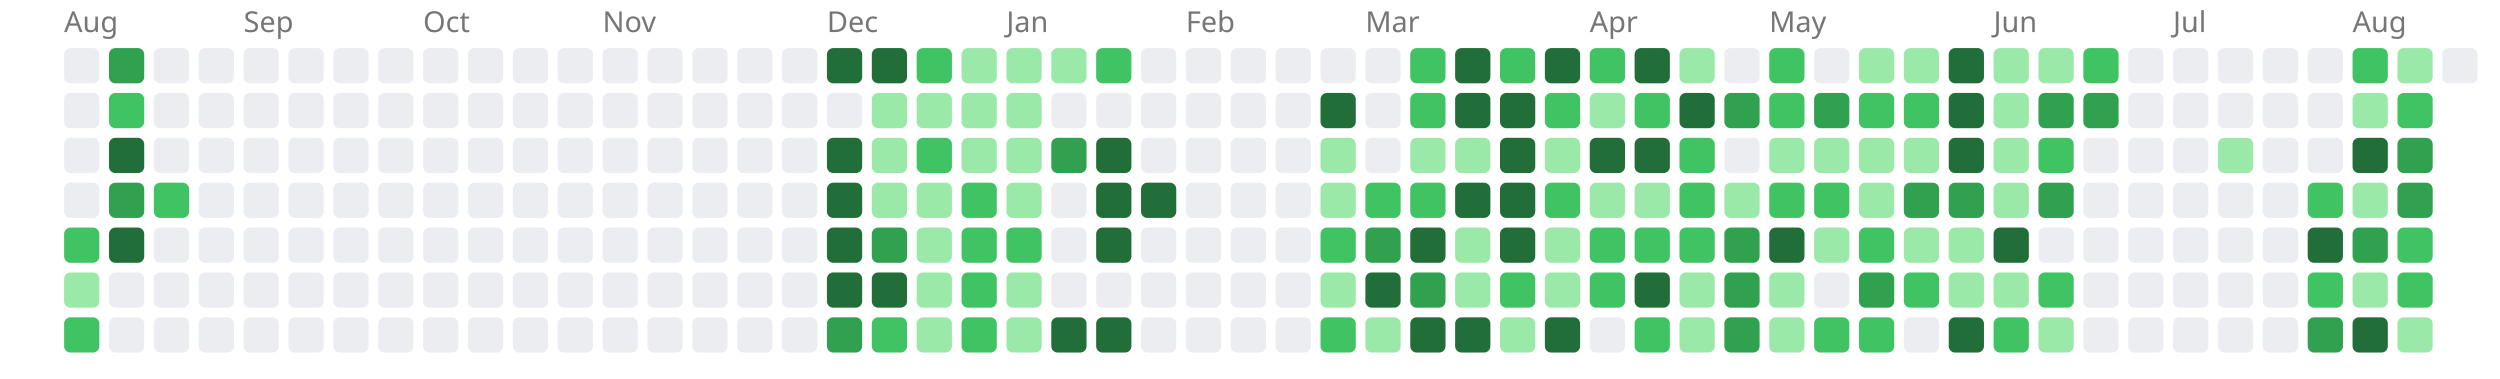
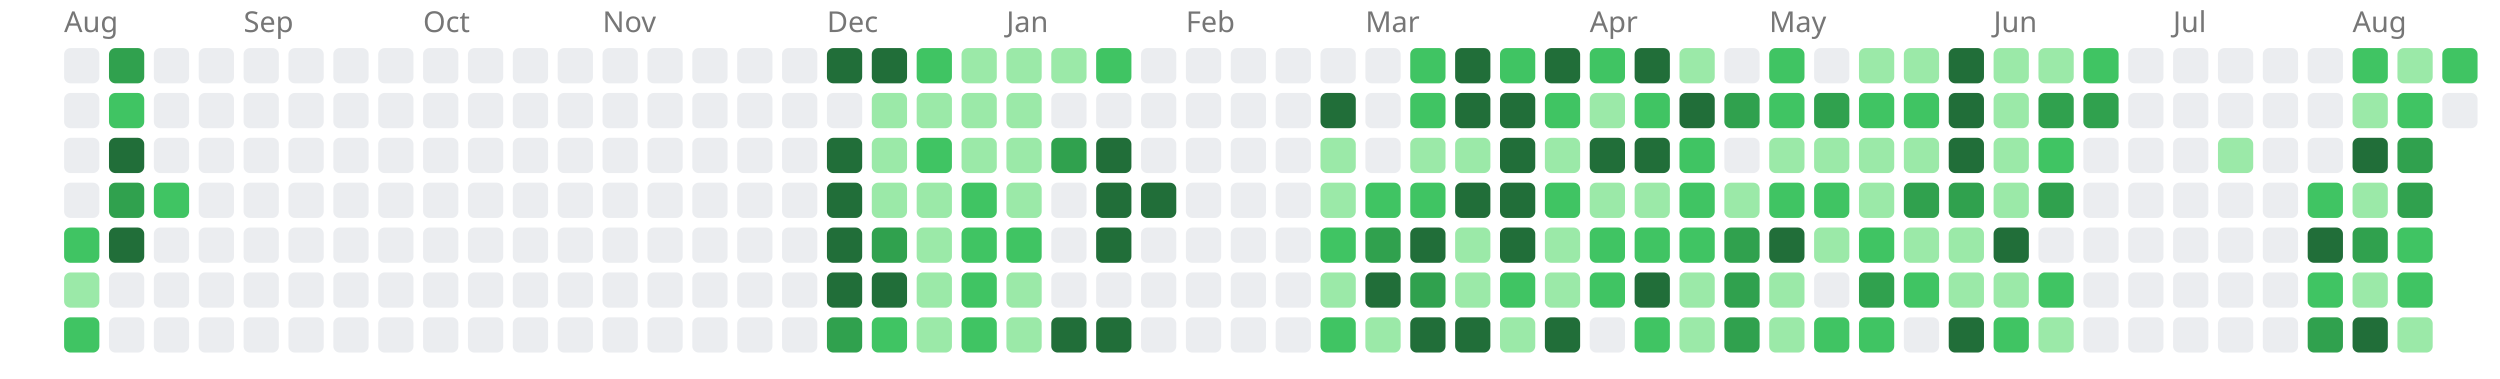
<svg xmlns="http://www.w3.org/2000/svg" width="780" height="118" font-family="sans-serif" font-size="9">
  <rect x="20" y="15" width="11" height="11" rx="2" fill="#ebedf0" />
  <text x="20" y="10" fill="#767676">Aug</text>
  <rect x="20" y="29" width="11" height="11" rx="2" fill="#ebedf0" />
  <rect x="20" y="43" width="11" height="11" rx="2" fill="#ebedf0" />
  <rect x="20" y="57" width="11" height="11" rx="2" fill="#ebedf0" />
  <rect x="20" y="71" width="11" height="11" rx="2" fill="#40c463" />
  <rect x="20" y="85" width="11" height="11" rx="2" fill="#9be9a8" />
  <rect x="20" y="99" width="11" height="11" rx="2" fill="#40c463" />
  <rect x="34" y="15" width="11" height="11" rx="2" fill="#30a14e" />
  <rect x="34" y="29" width="11" height="11" rx="2" fill="#40c463" />
  <rect x="34" y="43" width="11" height="11" rx="2" fill="#216e39" />
  <rect x="34" y="57" width="11" height="11" rx="2" fill="#30a14e" />
  <rect x="34" y="71" width="11" height="11" rx="2" fill="#216e39" />
  <rect x="34" y="85" width="11" height="11" rx="2" fill="#ebedf0" />
  <rect x="34" y="99" width="11" height="11" rx="2" fill="#ebedf0" />
  <rect x="48" y="15" width="11" height="11" rx="2" fill="#ebedf0" />
  <rect x="48" y="29" width="11" height="11" rx="2" fill="#ebedf0" />
  <rect x="48" y="43" width="11" height="11" rx="2" fill="#ebedf0" />
  <rect x="48" y="57" width="11" height="11" rx="2" fill="#40c463" />
  <rect x="48" y="71" width="11" height="11" rx="2" fill="#ebedf0" />
  <rect x="48" y="85" width="11" height="11" rx="2" fill="#ebedf0" />
  <rect x="48" y="99" width="11" height="11" rx="2" fill="#ebedf0" />
  <rect x="62" y="15" width="11" height="11" rx="2" fill="#ebedf0" />
  <rect x="62" y="29" width="11" height="11" rx="2" fill="#ebedf0" />
  <rect x="62" y="43" width="11" height="11" rx="2" fill="#ebedf0" />
  <rect x="62" y="57" width="11" height="11" rx="2" fill="#ebedf0" />
  <rect x="62" y="71" width="11" height="11" rx="2" fill="#ebedf0" />
  <rect x="62" y="85" width="11" height="11" rx="2" fill="#ebedf0" />
  <rect x="62" y="99" width="11" height="11" rx="2" fill="#ebedf0" />
  <rect x="76" y="15" width="11" height="11" rx="2" fill="#ebedf0" />
  <text x="76" y="10" fill="#767676">Sep</text>
  <rect x="76" y="29" width="11" height="11" rx="2" fill="#ebedf0" />
  <rect x="76" y="43" width="11" height="11" rx="2" fill="#ebedf0" />
  <rect x="76" y="57" width="11" height="11" rx="2" fill="#ebedf0" />
  <rect x="76" y="71" width="11" height="11" rx="2" fill="#ebedf0" />
  <rect x="76" y="85" width="11" height="11" rx="2" fill="#ebedf0" />
  <rect x="76" y="99" width="11" height="11" rx="2" fill="#ebedf0" />
  <rect x="90" y="15" width="11" height="11" rx="2" fill="#ebedf0" />
  <rect x="90" y="29" width="11" height="11" rx="2" fill="#ebedf0" />
  <rect x="90" y="43" width="11" height="11" rx="2" fill="#ebedf0" />
  <rect x="90" y="57" width="11" height="11" rx="2" fill="#ebedf0" />
  <rect x="90" y="71" width="11" height="11" rx="2" fill="#ebedf0" />
  <rect x="90" y="85" width="11" height="11" rx="2" fill="#ebedf0" />
  <rect x="90" y="99" width="11" height="11" rx="2" fill="#ebedf0" />
  <rect x="104" y="15" width="11" height="11" rx="2" fill="#ebedf0" />
  <rect x="104" y="29" width="11" height="11" rx="2" fill="#ebedf0" />
  <rect x="104" y="43" width="11" height="11" rx="2" fill="#ebedf0" />
  <rect x="104" y="57" width="11" height="11" rx="2" fill="#ebedf0" />
  <rect x="104" y="71" width="11" height="11" rx="2" fill="#ebedf0" />
  <rect x="104" y="85" width="11" height="11" rx="2" fill="#ebedf0" />
  <rect x="104" y="99" width="11" height="11" rx="2" fill="#ebedf0" />
  <rect x="118" y="15" width="11" height="11" rx="2" fill="#ebedf0" />
  <rect x="118" y="29" width="11" height="11" rx="2" fill="#ebedf0" />
  <rect x="118" y="43" width="11" height="11" rx="2" fill="#ebedf0" />
  <rect x="118" y="57" width="11" height="11" rx="2" fill="#ebedf0" />
  <rect x="118" y="71" width="11" height="11" rx="2" fill="#ebedf0" />
  <rect x="118" y="85" width="11" height="11" rx="2" fill="#ebedf0" />
  <rect x="118" y="99" width="11" height="11" rx="2" fill="#ebedf0" />
  <rect x="132" y="15" width="11" height="11" rx="2" fill="#ebedf0" />
  <text x="132" y="10" fill="#767676">Oct</text>
  <rect x="132" y="29" width="11" height="11" rx="2" fill="#ebedf0" />
  <rect x="132" y="43" width="11" height="11" rx="2" fill="#ebedf0" />
  <rect x="132" y="57" width="11" height="11" rx="2" fill="#ebedf0" />
  <rect x="132" y="71" width="11" height="11" rx="2" fill="#ebedf0" />
  <rect x="132" y="85" width="11" height="11" rx="2" fill="#ebedf0" />
  <rect x="132" y="99" width="11" height="11" rx="2" fill="#ebedf0" />
  <rect x="146" y="15" width="11" height="11" rx="2" fill="#ebedf0" />
  <rect x="146" y="29" width="11" height="11" rx="2" fill="#ebedf0" />
  <rect x="146" y="43" width="11" height="11" rx="2" fill="#ebedf0" />
  <rect x="146" y="57" width="11" height="11" rx="2" fill="#ebedf0" />
  <rect x="146" y="71" width="11" height="11" rx="2" fill="#ebedf0" />
  <rect x="146" y="85" width="11" height="11" rx="2" fill="#ebedf0" />
  <rect x="146" y="99" width="11" height="11" rx="2" fill="#ebedf0" />
  <rect x="160" y="15" width="11" height="11" rx="2" fill="#ebedf0" />
  <rect x="160" y="29" width="11" height="11" rx="2" fill="#ebedf0" />
  <rect x="160" y="43" width="11" height="11" rx="2" fill="#ebedf0" />
  <rect x="160" y="57" width="11" height="11" rx="2" fill="#ebedf0" />
  <rect x="160" y="71" width="11" height="11" rx="2" fill="#ebedf0" />
  <rect x="160" y="85" width="11" height="11" rx="2" fill="#ebedf0" />
  <rect x="160" y="99" width="11" height="11" rx="2" fill="#ebedf0" />
  <rect x="174" y="15" width="11" height="11" rx="2" fill="#ebedf0" />
  <rect x="174" y="29" width="11" height="11" rx="2" fill="#ebedf0" />
  <rect x="174" y="43" width="11" height="11" rx="2" fill="#ebedf0" />
  <rect x="174" y="57" width="11" height="11" rx="2" fill="#ebedf0" />
  <rect x="174" y="71" width="11" height="11" rx="2" fill="#ebedf0" />
  <rect x="174" y="85" width="11" height="11" rx="2" fill="#ebedf0" />
  <rect x="174" y="99" width="11" height="11" rx="2" fill="#ebedf0" />
  <rect x="188" y="15" width="11" height="11" rx="2" fill="#ebedf0" />
  <text x="188" y="10" fill="#767676">Nov</text>
  <rect x="188" y="29" width="11" height="11" rx="2" fill="#ebedf0" />
  <rect x="188" y="43" width="11" height="11" rx="2" fill="#ebedf0" />
  <rect x="188" y="57" width="11" height="11" rx="2" fill="#ebedf0" />
  <rect x="188" y="71" width="11" height="11" rx="2" fill="#ebedf0" />
  <rect x="188" y="85" width="11" height="11" rx="2" fill="#ebedf0" />
  <rect x="188" y="99" width="11" height="11" rx="2" fill="#ebedf0" />
  <rect x="202" y="15" width="11" height="11" rx="2" fill="#ebedf0" />
  <rect x="202" y="29" width="11" height="11" rx="2" fill="#ebedf0" />
  <rect x="202" y="43" width="11" height="11" rx="2" fill="#ebedf0" />
  <rect x="202" y="57" width="11" height="11" rx="2" fill="#ebedf0" />
  <rect x="202" y="71" width="11" height="11" rx="2" fill="#ebedf0" />
  <rect x="202" y="85" width="11" height="11" rx="2" fill="#ebedf0" />
  <rect x="202" y="99" width="11" height="11" rx="2" fill="#ebedf0" />
  <rect x="216" y="15" width="11" height="11" rx="2" fill="#ebedf0" />
  <rect x="216" y="29" width="11" height="11" rx="2" fill="#ebedf0" />
  <rect x="216" y="43" width="11" height="11" rx="2" fill="#ebedf0" />
  <rect x="216" y="57" width="11" height="11" rx="2" fill="#ebedf0" />
  <rect x="216" y="71" width="11" height="11" rx="2" fill="#ebedf0" />
  <rect x="216" y="85" width="11" height="11" rx="2" fill="#ebedf0" />
  <rect x="216" y="99" width="11" height="11" rx="2" fill="#ebedf0" />
  <rect x="230" y="15" width="11" height="11" rx="2" fill="#ebedf0" />
  <rect x="230" y="29" width="11" height="11" rx="2" fill="#ebedf0" />
  <rect x="230" y="43" width="11" height="11" rx="2" fill="#ebedf0" />
  <rect x="230" y="57" width="11" height="11" rx="2" fill="#ebedf0" />
  <rect x="230" y="71" width="11" height="11" rx="2" fill="#ebedf0" />
  <rect x="230" y="85" width="11" height="11" rx="2" fill="#ebedf0" />
  <rect x="230" y="99" width="11" height="11" rx="2" fill="#ebedf0" />
  <rect x="244" y="15" width="11" height="11" rx="2" fill="#ebedf0" />
  <rect x="244" y="29" width="11" height="11" rx="2" fill="#ebedf0" />
  <rect x="244" y="43" width="11" height="11" rx="2" fill="#ebedf0" />
  <rect x="244" y="57" width="11" height="11" rx="2" fill="#ebedf0" />
  <rect x="244" y="71" width="11" height="11" rx="2" fill="#ebedf0" />
  <rect x="244" y="85" width="11" height="11" rx="2" fill="#ebedf0" />
  <rect x="244" y="99" width="11" height="11" rx="2" fill="#ebedf0" />
  <rect x="258" y="15" width="11" height="11" rx="2" fill="#216e39" />
  <text x="258" y="10" fill="#767676">Dec</text>
  <rect x="258" y="29" width="11" height="11" rx="2" fill="#ebedf0" />
  <rect x="258" y="43" width="11" height="11" rx="2" fill="#216e39" />
  <rect x="258" y="57" width="11" height="11" rx="2" fill="#216e39" />
  <rect x="258" y="71" width="11" height="11" rx="2" fill="#216e39" />
  <rect x="258" y="85" width="11" height="11" rx="2" fill="#216e39" />
  <rect x="258" y="99" width="11" height="11" rx="2" fill="#30a14e" />
  <rect x="272" y="15" width="11" height="11" rx="2" fill="#216e39" />
  <rect x="272" y="29" width="11" height="11" rx="2" fill="#9be9a8" />
  <rect x="272" y="43" width="11" height="11" rx="2" fill="#9be9a8" />
  <rect x="272" y="57" width="11" height="11" rx="2" fill="#9be9a8" />
  <rect x="272" y="71" width="11" height="11" rx="2" fill="#30a14e" />
  <rect x="272" y="85" width="11" height="11" rx="2" fill="#216e39" />
  <rect x="272" y="99" width="11" height="11" rx="2" fill="#40c463" />
  <rect x="286" y="15" width="11" height="11" rx="2" fill="#40c463" />
  <rect x="286" y="29" width="11" height="11" rx="2" fill="#9be9a8" />
  <rect x="286" y="43" width="11" height="11" rx="2" fill="#40c463" />
  <rect x="286" y="57" width="11" height="11" rx="2" fill="#9be9a8" />
  <rect x="286" y="71" width="11" height="11" rx="2" fill="#9be9a8" />
  <rect x="286" y="85" width="11" height="11" rx="2" fill="#9be9a8" />
  <rect x="286" y="99" width="11" height="11" rx="2" fill="#9be9a8" />
  <rect x="300" y="15" width="11" height="11" rx="2" fill="#9be9a8" />
  <rect x="300" y="29" width="11" height="11" rx="2" fill="#9be9a8" />
  <rect x="300" y="43" width="11" height="11" rx="2" fill="#9be9a8" />
  <rect x="300" y="57" width="11" height="11" rx="2" fill="#40c463" />
  <rect x="300" y="71" width="11" height="11" rx="2" fill="#40c463" />
  <rect x="300" y="85" width="11" height="11" rx="2" fill="#40c463" />
  <rect x="300" y="99" width="11" height="11" rx="2" fill="#40c463" />
  <rect x="314" y="15" width="11" height="11" rx="2" fill="#9be9a8" />
  <text x="314" y="10" fill="#767676">Jan</text>
  <rect x="314" y="29" width="11" height="11" rx="2" fill="#9be9a8" />
  <rect x="314" y="43" width="11" height="11" rx="2" fill="#9be9a8" />
  <rect x="314" y="57" width="11" height="11" rx="2" fill="#9be9a8" />
  <rect x="314" y="71" width="11" height="11" rx="2" fill="#40c463" />
  <rect x="314" y="85" width="11" height="11" rx="2" fill="#9be9a8" />
  <rect x="314" y="99" width="11" height="11" rx="2" fill="#9be9a8" />
  <rect x="328" y="15" width="11" height="11" rx="2" fill="#9be9a8" />
  <rect x="328" y="29" width="11" height="11" rx="2" fill="#ebedf0" />
  <rect x="328" y="43" width="11" height="11" rx="2" fill="#30a14e" />
  <rect x="328" y="57" width="11" height="11" rx="2" fill="#ebedf0" />
  <rect x="328" y="71" width="11" height="11" rx="2" fill="#ebedf0" />
  <rect x="328" y="85" width="11" height="11" rx="2" fill="#ebedf0" />
  <rect x="328" y="99" width="11" height="11" rx="2" fill="#216e39" />
  <rect x="342" y="15" width="11" height="11" rx="2" fill="#40c463" />
  <rect x="342" y="29" width="11" height="11" rx="2" fill="#ebedf0" />
  <rect x="342" y="43" width="11" height="11" rx="2" fill="#216e39" />
  <rect x="342" y="57" width="11" height="11" rx="2" fill="#216e39" />
  <rect x="342" y="71" width="11" height="11" rx="2" fill="#216e39" />
  <rect x="342" y="85" width="11" height="11" rx="2" fill="#ebedf0" />
  <rect x="342" y="99" width="11" height="11" rx="2" fill="#216e39" />
  <rect x="356" y="15" width="11" height="11" rx="2" fill="#ebedf0" />
  <rect x="356" y="29" width="11" height="11" rx="2" fill="#ebedf0" />
  <rect x="356" y="43" width="11" height="11" rx="2" fill="#ebedf0" />
  <rect x="356" y="57" width="11" height="11" rx="2" fill="#216e39" />
  <rect x="356" y="71" width="11" height="11" rx="2" fill="#ebedf0" />
  <rect x="356" y="85" width="11" height="11" rx="2" fill="#ebedf0" />
  <rect x="356" y="99" width="11" height="11" rx="2" fill="#ebedf0" />
  <rect x="370" y="15" width="11" height="11" rx="2" fill="#ebedf0" />
  <text x="370" y="10" fill="#767676">Feb</text>
  <rect x="370" y="29" width="11" height="11" rx="2" fill="#ebedf0" />
  <rect x="370" y="43" width="11" height="11" rx="2" fill="#ebedf0" />
  <rect x="370" y="57" width="11" height="11" rx="2" fill="#ebedf0" />
  <rect x="370" y="71" width="11" height="11" rx="2" fill="#ebedf0" />
  <rect x="370" y="85" width="11" height="11" rx="2" fill="#ebedf0" />
  <rect x="370" y="99" width="11" height="11" rx="2" fill="#ebedf0" />
  <rect x="384" y="15" width="11" height="11" rx="2" fill="#ebedf0" />
  <rect x="384" y="29" width="11" height="11" rx="2" fill="#ebedf0" />
  <rect x="384" y="43" width="11" height="11" rx="2" fill="#ebedf0" />
  <rect x="384" y="57" width="11" height="11" rx="2" fill="#ebedf0" />
  <rect x="384" y="71" width="11" height="11" rx="2" fill="#ebedf0" />
  <rect x="384" y="85" width="11" height="11" rx="2" fill="#ebedf0" />
  <rect x="384" y="99" width="11" height="11" rx="2" fill="#ebedf0" />
  <rect x="398" y="15" width="11" height="11" rx="2" fill="#ebedf0" />
  <rect x="398" y="29" width="11" height="11" rx="2" fill="#ebedf0" />
  <rect x="398" y="43" width="11" height="11" rx="2" fill="#ebedf0" />
  <rect x="398" y="57" width="11" height="11" rx="2" fill="#ebedf0" />
  <rect x="398" y="71" width="11" height="11" rx="2" fill="#ebedf0" />
  <rect x="398" y="85" width="11" height="11" rx="2" fill="#ebedf0" />
  <rect x="398" y="99" width="11" height="11" rx="2" fill="#ebedf0" />
  <rect x="412" y="15" width="11" height="11" rx="2" fill="#ebedf0" />
  <rect x="412" y="29" width="11" height="11" rx="2" fill="#216e39" />
  <rect x="412" y="43" width="11" height="11" rx="2" fill="#9be9a8" />
  <rect x="412" y="57" width="11" height="11" rx="2" fill="#9be9a8" />
  <rect x="412" y="71" width="11" height="11" rx="2" fill="#40c463" />
  <rect x="412" y="85" width="11" height="11" rx="2" fill="#9be9a8" />
  <rect x="412" y="99" width="11" height="11" rx="2" fill="#40c463" />
  <rect x="426" y="15" width="11" height="11" rx="2" fill="#ebedf0" />
  <text x="426" y="10" fill="#767676">Mar</text>
  <rect x="426" y="29" width="11" height="11" rx="2" fill="#ebedf0" />
  <rect x="426" y="43" width="11" height="11" rx="2" fill="#ebedf0" />
  <rect x="426" y="57" width="11" height="11" rx="2" fill="#40c463" />
  <rect x="426" y="71" width="11" height="11" rx="2" fill="#30a14e" />
  <rect x="426" y="85" width="11" height="11" rx="2" fill="#216e39" />
  <rect x="426" y="99" width="11" height="11" rx="2" fill="#9be9a8" />
  <rect x="440" y="15" width="11" height="11" rx="2" fill="#40c463" />
  <rect x="440" y="29" width="11" height="11" rx="2" fill="#40c463" />
  <rect x="440" y="43" width="11" height="11" rx="2" fill="#9be9a8" />
  <rect x="440" y="57" width="11" height="11" rx="2" fill="#40c463" />
  <rect x="440" y="71" width="11" height="11" rx="2" fill="#216e39" />
  <rect x="440" y="85" width="11" height="11" rx="2" fill="#30a14e" />
  <rect x="440" y="99" width="11" height="11" rx="2" fill="#216e39" />
  <rect x="454" y="15" width="11" height="11" rx="2" fill="#216e39" />
  <rect x="454" y="29" width="11" height="11" rx="2" fill="#216e39" />
  <rect x="454" y="43" width="11" height="11" rx="2" fill="#9be9a8" />
  <rect x="454" y="57" width="11" height="11" rx="2" fill="#216e39" />
  <rect x="454" y="71" width="11" height="11" rx="2" fill="#9be9a8" />
  <rect x="454" y="85" width="11" height="11" rx="2" fill="#9be9a8" />
  <rect x="454" y="99" width="11" height="11" rx="2" fill="#216e39" />
  <rect x="468" y="15" width="11" height="11" rx="2" fill="#40c463" />
  <rect x="468" y="29" width="11" height="11" rx="2" fill="#216e39" />
  <rect x="468" y="43" width="11" height="11" rx="2" fill="#216e39" />
  <rect x="468" y="57" width="11" height="11" rx="2" fill="#216e39" />
  <rect x="468" y="71" width="11" height="11" rx="2" fill="#216e39" />
  <rect x="468" y="85" width="11" height="11" rx="2" fill="#40c463" />
  <rect x="468" y="99" width="11" height="11" rx="2" fill="#9be9a8" />
  <rect x="482" y="15" width="11" height="11" rx="2" fill="#216e39" />
  <rect x="482" y="29" width="11" height="11" rx="2" fill="#40c463" />
  <rect x="482" y="43" width="11" height="11" rx="2" fill="#9be9a8" />
  <rect x="482" y="57" width="11" height="11" rx="2" fill="#40c463" />
  <rect x="482" y="71" width="11" height="11" rx="2" fill="#9be9a8" />
  <rect x="482" y="85" width="11" height="11" rx="2" fill="#9be9a8" />
  <rect x="482" y="99" width="11" height="11" rx="2" fill="#216e39" />
  <rect x="496" y="15" width="11" height="11" rx="2" fill="#40c463" />
  <text x="496" y="10" fill="#767676">Apr</text>
  <rect x="496" y="29" width="11" height="11" rx="2" fill="#9be9a8" />
  <rect x="496" y="43" width="11" height="11" rx="2" fill="#216e39" />
  <rect x="496" y="57" width="11" height="11" rx="2" fill="#9be9a8" />
  <rect x="496" y="71" width="11" height="11" rx="2" fill="#40c463" />
  <rect x="496" y="85" width="11" height="11" rx="2" fill="#40c463" />
  <rect x="496" y="99" width="11" height="11" rx="2" fill="#ebedf0" />
  <rect x="510" y="15" width="11" height="11" rx="2" fill="#216e39" />
  <rect x="510" y="29" width="11" height="11" rx="2" fill="#40c463" />
  <rect x="510" y="43" width="11" height="11" rx="2" fill="#216e39" />
  <rect x="510" y="57" width="11" height="11" rx="2" fill="#9be9a8" />
  <rect x="510" y="71" width="11" height="11" rx="2" fill="#40c463" />
  <rect x="510" y="85" width="11" height="11" rx="2" fill="#216e39" />
  <rect x="510" y="99" width="11" height="11" rx="2" fill="#40c463" />
  <rect x="524" y="15" width="11" height="11" rx="2" fill="#9be9a8" />
  <rect x="524" y="29" width="11" height="11" rx="2" fill="#216e39" />
  <rect x="524" y="43" width="11" height="11" rx="2" fill="#40c463" />
  <rect x="524" y="57" width="11" height="11" rx="2" fill="#40c463" />
  <rect x="524" y="71" width="11" height="11" rx="2" fill="#40c463" />
  <rect x="524" y="85" width="11" height="11" rx="2" fill="#9be9a8" />
  <rect x="524" y="99" width="11" height="11" rx="2" fill="#9be9a8" />
  <rect x="538" y="15" width="11" height="11" rx="2" fill="#ebedf0" />
  <rect x="538" y="29" width="11" height="11" rx="2" fill="#30a14e" />
  <rect x="538" y="43" width="11" height="11" rx="2" fill="#ebedf0" />
  <rect x="538" y="57" width="11" height="11" rx="2" fill="#9be9a8" />
  <rect x="538" y="71" width="11" height="11" rx="2" fill="#30a14e" />
  <rect x="538" y="85" width="11" height="11" rx="2" fill="#30a14e" />
  <rect x="538" y="99" width="11" height="11" rx="2" fill="#30a14e" />
  <rect x="552" y="15" width="11" height="11" rx="2" fill="#40c463" />
  <text x="552" y="10" fill="#767676">May</text>
  <rect x="552" y="29" width="11" height="11" rx="2" fill="#40c463" />
  <rect x="552" y="43" width="11" height="11" rx="2" fill="#9be9a8" />
  <rect x="552" y="57" width="11" height="11" rx="2" fill="#40c463" />
  <rect x="552" y="71" width="11" height="11" rx="2" fill="#216e39" />
  <rect x="552" y="85" width="11" height="11" rx="2" fill="#9be9a8" />
  <rect x="552" y="99" width="11" height="11" rx="2" fill="#9be9a8" />
  <rect x="566" y="15" width="11" height="11" rx="2" fill="#ebedf0" />
  <rect x="566" y="29" width="11" height="11" rx="2" fill="#30a14e" />
  <rect x="566" y="43" width="11" height="11" rx="2" fill="#9be9a8" />
  <rect x="566" y="57" width="11" height="11" rx="2" fill="#40c463" />
  <rect x="566" y="71" width="11" height="11" rx="2" fill="#9be9a8" />
  <rect x="566" y="85" width="11" height="11" rx="2" fill="#ebedf0" />
  <rect x="566" y="99" width="11" height="11" rx="2" fill="#40c463" />
  <rect x="580" y="15" width="11" height="11" rx="2" fill="#9be9a8" />
  <rect x="580" y="29" width="11" height="11" rx="2" fill="#40c463" />
  <rect x="580" y="43" width="11" height="11" rx="2" fill="#9be9a8" />
  <rect x="580" y="57" width="11" height="11" rx="2" fill="#9be9a8" />
  <rect x="580" y="71" width="11" height="11" rx="2" fill="#40c463" />
  <rect x="580" y="85" width="11" height="11" rx="2" fill="#30a14e" />
  <rect x="580" y="99" width="11" height="11" rx="2" fill="#40c463" />
  <rect x="594" y="15" width="11" height="11" rx="2" fill="#9be9a8" />
  <rect x="594" y="29" width="11" height="11" rx="2" fill="#40c463" />
  <rect x="594" y="43" width="11" height="11" rx="2" fill="#9be9a8" />
  <rect x="594" y="57" width="11" height="11" rx="2" fill="#30a14e" />
  <rect x="594" y="71" width="11" height="11" rx="2" fill="#9be9a8" />
  <rect x="594" y="85" width="11" height="11" rx="2" fill="#40c463" />
  <rect x="594" y="99" width="11" height="11" rx="2" fill="#ebedf0" />
  <rect x="608" y="15" width="11" height="11" rx="2" fill="#216e39" />
  <rect x="608" y="29" width="11" height="11" rx="2" fill="#216e39" />
  <rect x="608" y="43" width="11" height="11" rx="2" fill="#216e39" />
  <rect x="608" y="57" width="11" height="11" rx="2" fill="#30a14e" />
  <rect x="608" y="71" width="11" height="11" rx="2" fill="#9be9a8" />
  <rect x="608" y="85" width="11" height="11" rx="2" fill="#9be9a8" />
  <rect x="608" y="99" width="11" height="11" rx="2" fill="#216e39" />
  <rect x="622" y="15" width="11" height="11" rx="2" fill="#9be9a8" />
  <text x="622" y="10" fill="#767676">Jun</text>
  <rect x="622" y="29" width="11" height="11" rx="2" fill="#9be9a8" />
  <rect x="622" y="43" width="11" height="11" rx="2" fill="#9be9a8" />
  <rect x="622" y="57" width="11" height="11" rx="2" fill="#9be9a8" />
  <rect x="622" y="71" width="11" height="11" rx="2" fill="#216e39" />
  <rect x="622" y="85" width="11" height="11" rx="2" fill="#9be9a8" />
  <rect x="622" y="99" width="11" height="11" rx="2" fill="#40c463" />
  <rect x="636" y="15" width="11" height="11" rx="2" fill="#9be9a8" />
  <rect x="636" y="29" width="11" height="11" rx="2" fill="#30a14e" />
  <rect x="636" y="43" width="11" height="11" rx="2" fill="#40c463" />
  <rect x="636" y="57" width="11" height="11" rx="2" fill="#30a14e" />
  <rect x="636" y="71" width="11" height="11" rx="2" fill="#ebedf0" />
  <rect x="636" y="85" width="11" height="11" rx="2" fill="#40c463" />
  <rect x="636" y="99" width="11" height="11" rx="2" fill="#9be9a8" />
  <rect x="650" y="15" width="11" height="11" rx="2" fill="#40c463" />
  <rect x="650" y="29" width="11" height="11" rx="2" fill="#30a14e" />
  <rect x="650" y="43" width="11" height="11" rx="2" fill="#ebedf0" />
  <rect x="650" y="57" width="11" height="11" rx="2" fill="#ebedf0" />
  <rect x="650" y="71" width="11" height="11" rx="2" fill="#ebedf0" />
  <rect x="650" y="85" width="11" height="11" rx="2" fill="#ebedf0" />
  <rect x="650" y="99" width="11" height="11" rx="2" fill="#ebedf0" />
  <rect x="664" y="15" width="11" height="11" rx="2" fill="#ebedf0" />
  <rect x="664" y="29" width="11" height="11" rx="2" fill="#ebedf0" />
  <rect x="664" y="43" width="11" height="11" rx="2" fill="#ebedf0" />
  <rect x="664" y="57" width="11" height="11" rx="2" fill="#ebedf0" />
  <rect x="664" y="71" width="11" height="11" rx="2" fill="#ebedf0" />
  <rect x="664" y="85" width="11" height="11" rx="2" fill="#ebedf0" />
  <rect x="664" y="99" width="11" height="11" rx="2" fill="#ebedf0" />
  <rect x="678" y="15" width="11" height="11" rx="2" fill="#ebedf0" />
  <text x="678" y="10" fill="#767676">Jul</text>
  <rect x="678" y="29" width="11" height="11" rx="2" fill="#ebedf0" />
  <rect x="678" y="43" width="11" height="11" rx="2" fill="#ebedf0" />
  <rect x="678" y="57" width="11" height="11" rx="2" fill="#ebedf0" />
  <rect x="678" y="71" width="11" height="11" rx="2" fill="#ebedf0" />
  <rect x="678" y="85" width="11" height="11" rx="2" fill="#ebedf0" />
  <rect x="678" y="99" width="11" height="11" rx="2" fill="#ebedf0" />
  <rect x="692" y="15" width="11" height="11" rx="2" fill="#ebedf0" />
  <rect x="692" y="29" width="11" height="11" rx="2" fill="#ebedf0" />
  <rect x="692" y="43" width="11" height="11" rx="2" fill="#9be9a8" />
  <rect x="692" y="57" width="11" height="11" rx="2" fill="#ebedf0" />
  <rect x="692" y="71" width="11" height="11" rx="2" fill="#ebedf0" />
  <rect x="692" y="85" width="11" height="11" rx="2" fill="#ebedf0" />
  <rect x="692" y="99" width="11" height="11" rx="2" fill="#ebedf0" />
  <rect x="706" y="15" width="11" height="11" rx="2" fill="#ebedf0" />
  <rect x="706" y="29" width="11" height="11" rx="2" fill="#ebedf0" />
  <rect x="706" y="43" width="11" height="11" rx="2" fill="#ebedf0" />
  <rect x="706" y="57" width="11" height="11" rx="2" fill="#ebedf0" />
  <rect x="706" y="71" width="11" height="11" rx="2" fill="#ebedf0" />
  <rect x="706" y="85" width="11" height="11" rx="2" fill="#ebedf0" />
  <rect x="706" y="99" width="11" height="11" rx="2" fill="#ebedf0" />
  <rect x="720" y="15" width="11" height="11" rx="2" fill="#ebedf0" />
  <rect x="720" y="29" width="11" height="11" rx="2" fill="#ebedf0" />
  <rect x="720" y="43" width="11" height="11" rx="2" fill="#ebedf0" />
  <rect x="720" y="57" width="11" height="11" rx="2" fill="#40c463" />
  <rect x="720" y="71" width="11" height="11" rx="2" fill="#216e39" />
  <rect x="720" y="85" width="11" height="11" rx="2" fill="#40c463" />
  <rect x="720" y="99" width="11" height="11" rx="2" fill="#30a14e" />
  <rect x="734" y="15" width="11" height="11" rx="2" fill="#40c463" />
  <text x="734" y="10" fill="#767676">Aug</text>
  <rect x="734" y="29" width="11" height="11" rx="2" fill="#9be9a8" />
  <rect x="734" y="43" width="11" height="11" rx="2" fill="#216e39" />
  <rect x="734" y="57" width="11" height="11" rx="2" fill="#9be9a8" />
  <rect x="734" y="71" width="11" height="11" rx="2" fill="#30a14e" />
  <rect x="734" y="85" width="11" height="11" rx="2" fill="#9be9a8" />
  <rect x="734" y="99" width="11" height="11" rx="2" fill="#216e39" />
  <rect x="748" y="15" width="11" height="11" rx="2" fill="#9be9a8" />
  <rect x="748" y="29" width="11" height="11" rx="2" fill="#40c463" />
  <rect x="748" y="43" width="11" height="11" rx="2" fill="#30a14e" />
  <rect x="748" y="57" width="11" height="11" rx="2" fill="#30a14e" />
  <rect x="748" y="71" width="11" height="11" rx="2" fill="#40c463" />
  <rect x="748" y="85" width="11" height="11" rx="2" fill="#40c463" />
  <rect x="748" y="99" width="11" height="11" rx="2" fill="#9be9a8" />
-   <rect x="762" y="15" width="11" height="11" rx="2" fill="#ebedf0" />
+   <rect x="762" y="15" width="11" height="11" rx="2" fill="#40c463" />
+   <rect x="762" y="29" width="11" height="11" rx="2" fill="#ebedf0" />
</svg>
